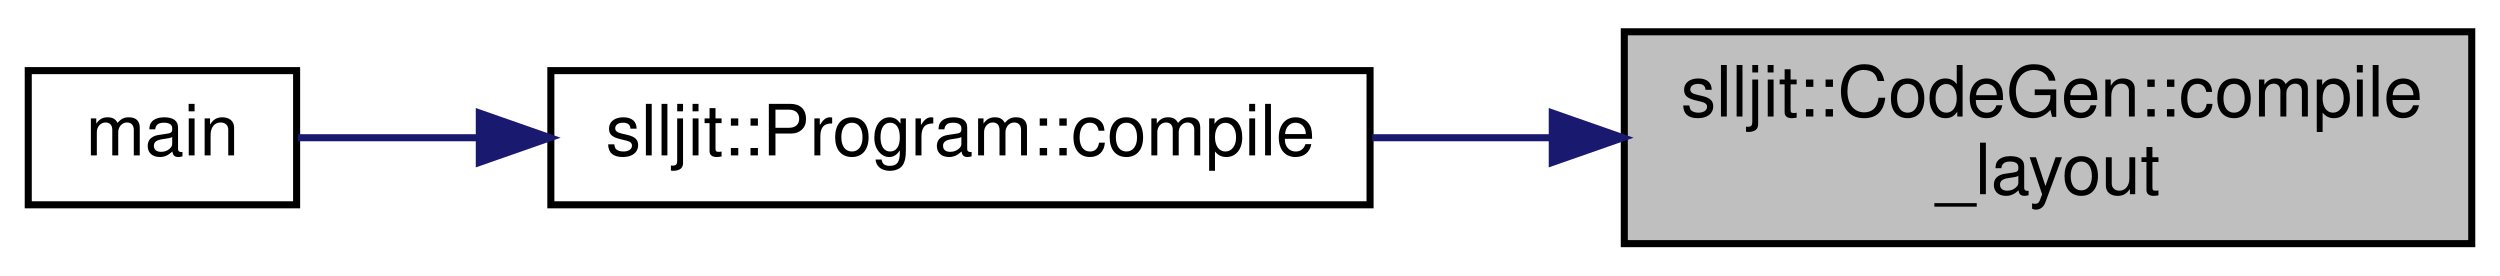
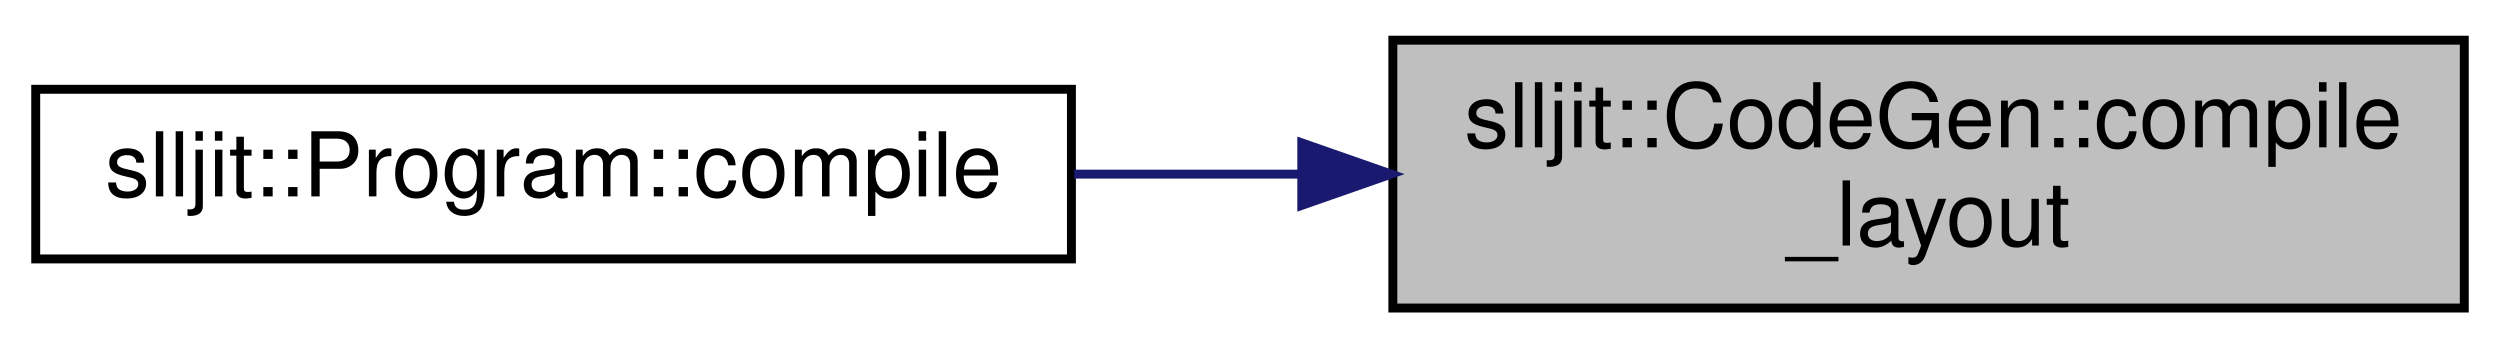
- <svg xmlns="http://www.w3.org/2000/svg" xmlns:xlink="http://www.w3.org/1999/xlink" width="354pt" height="39pt" viewBox="0.00 0.00 354.00 39.00">
+ <svg xmlns="http://www.w3.org/2000/svg" xmlns:xlink="http://www.w3.org/1999/xlink" width="280pt" height="39pt" viewBox="0.00 0.00 280.00 39.00">
  <g id="graph0" class="graph" transform="scale(1 1) rotate(0) translate(4 35)">
    <g id="node1" class="node">
      <g id="a_node1">
        <a xlink:title=" ">
-           <polygon fill="#bfbfbf" stroke="black" points="226,-0.5 226,-30.5 346,-30.5 346,-0.5 226,-0.5" />
-           <text text-anchor="start" x="234" y="-18.5" font-family="Helvetica,sans-Serif" font-size="10.00">slljit::CodeGen::compile</text>
-           <text text-anchor="middle" x="286" y="-7.5" font-family="Helvetica,sans-Serif" font-size="10.00">_layout</text>
+           <polygon fill="#bfbfbf" stroke="black" points="152,-0.5 152,-30.5 272,-30.5 272,-0.5 152,-0.5" />
+           <text text-anchor="start" x="160" y="-18.5" font-family="Helvetica,sans-Serif" font-size="10.00">slljit::CodeGen::compile</text>
+           <text text-anchor="middle" x="212" y="-7.5" font-family="Helvetica,sans-Serif" font-size="10.00">_layout</text>
        </a>
      </g>
    </g>
    <g id="node2" class="node">
      <g id="a_node2">
        <a xlink:href="classslljit_1_1_program.html#ae4d26526a7dd9c69ebe92fb43736696b" target="_top" xlink:title=" ">
-           <polygon fill="none" stroke="black" points="74,-6 74,-25 190,-25 190,-6 74,-6" />
-           <text text-anchor="middle" x="132" y="-13" font-family="Helvetica,sans-Serif" font-size="10.00">slljit::Program::compile</text>
+           <polygon fill="none" stroke="black" points="0,-6 0,-25 116,-25 116,-6 0,-6" />
+           <text text-anchor="middle" x="58" y="-13" font-family="Helvetica,sans-Serif" font-size="10.00">slljit::Program::compile</text>
        </a>
      </g>
    </g>
    <g id="edge1" class="edge">
-       <path fill="none" stroke="midnightblue" d="M215.57,-15.5C207.11,-15.5 198.55,-15.5 190.3,-15.5" />
-       <polygon fill="midnightblue" stroke="midnightblue" points="215.8,-19 225.8,-15.5 215.8,-12 215.8,-19" />
-     </g>
-     <g id="node3" class="node">
-       <g id="a_node3">
-         <a xlink:href="compiler__cli_8cpp.html#a3c04138a5bfe5d72780bb7e82a18e627" target="_top" xlink:title=" ">
-           <polygon fill="none" stroke="black" points="0,-6 0,-25 38,-25 38,-6 0,-6" />
-           <text text-anchor="middle" x="19" y="-13" font-family="Helvetica,sans-Serif" font-size="10.00">main</text>
-         </a>
-       </g>
-     </g>
-     <g id="edge2" class="edge">
-       <path fill="none" stroke="midnightblue" d="M63.62,-15.5C54.3,-15.5 45.44,-15.5 38.18,-15.5" />
-       <polygon fill="midnightblue" stroke="midnightblue" points="63.87,-19 73.87,-15.5 63.87,-12 63.87,-19" />
+       <path fill="none" stroke="midnightblue" d="M141.57,-15.5C133.11,-15.5 124.55,-15.5 116.3,-15.5" />
+       <polygon fill="midnightblue" stroke="midnightblue" points="141.8,-19 151.8,-15.5 141.8,-12 141.8,-19" />
    </g>
  </g>
</svg>
